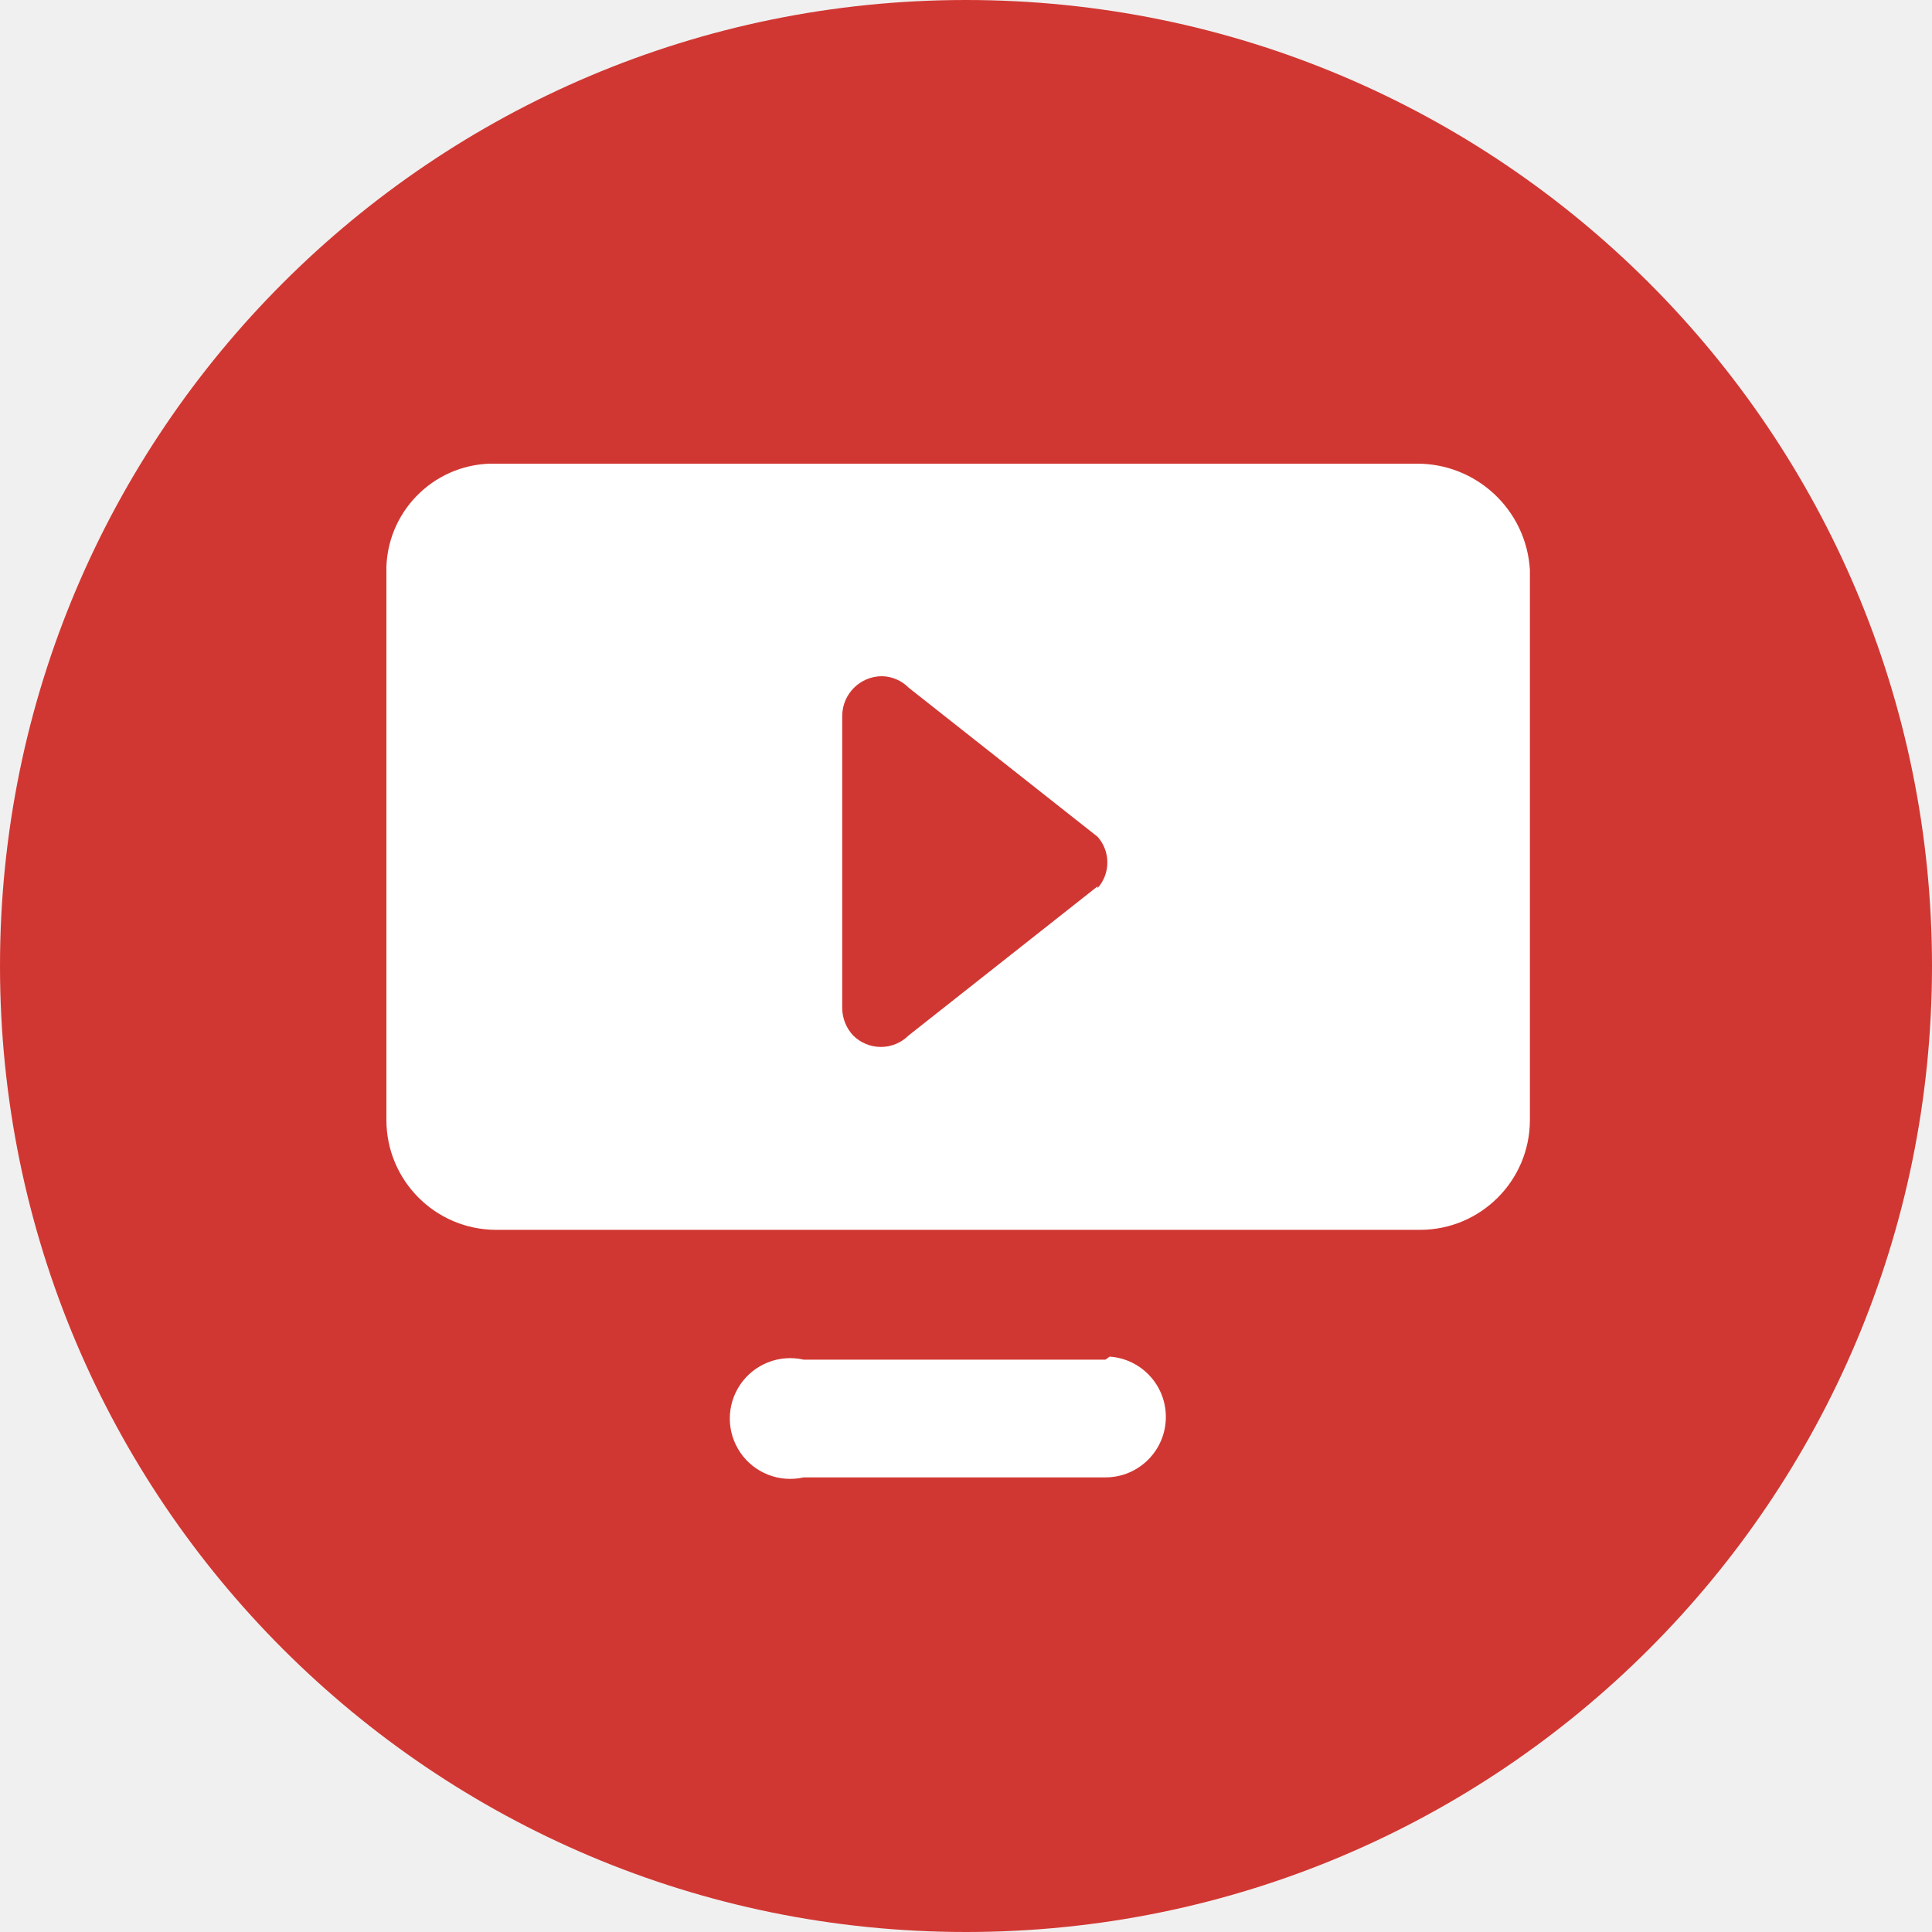
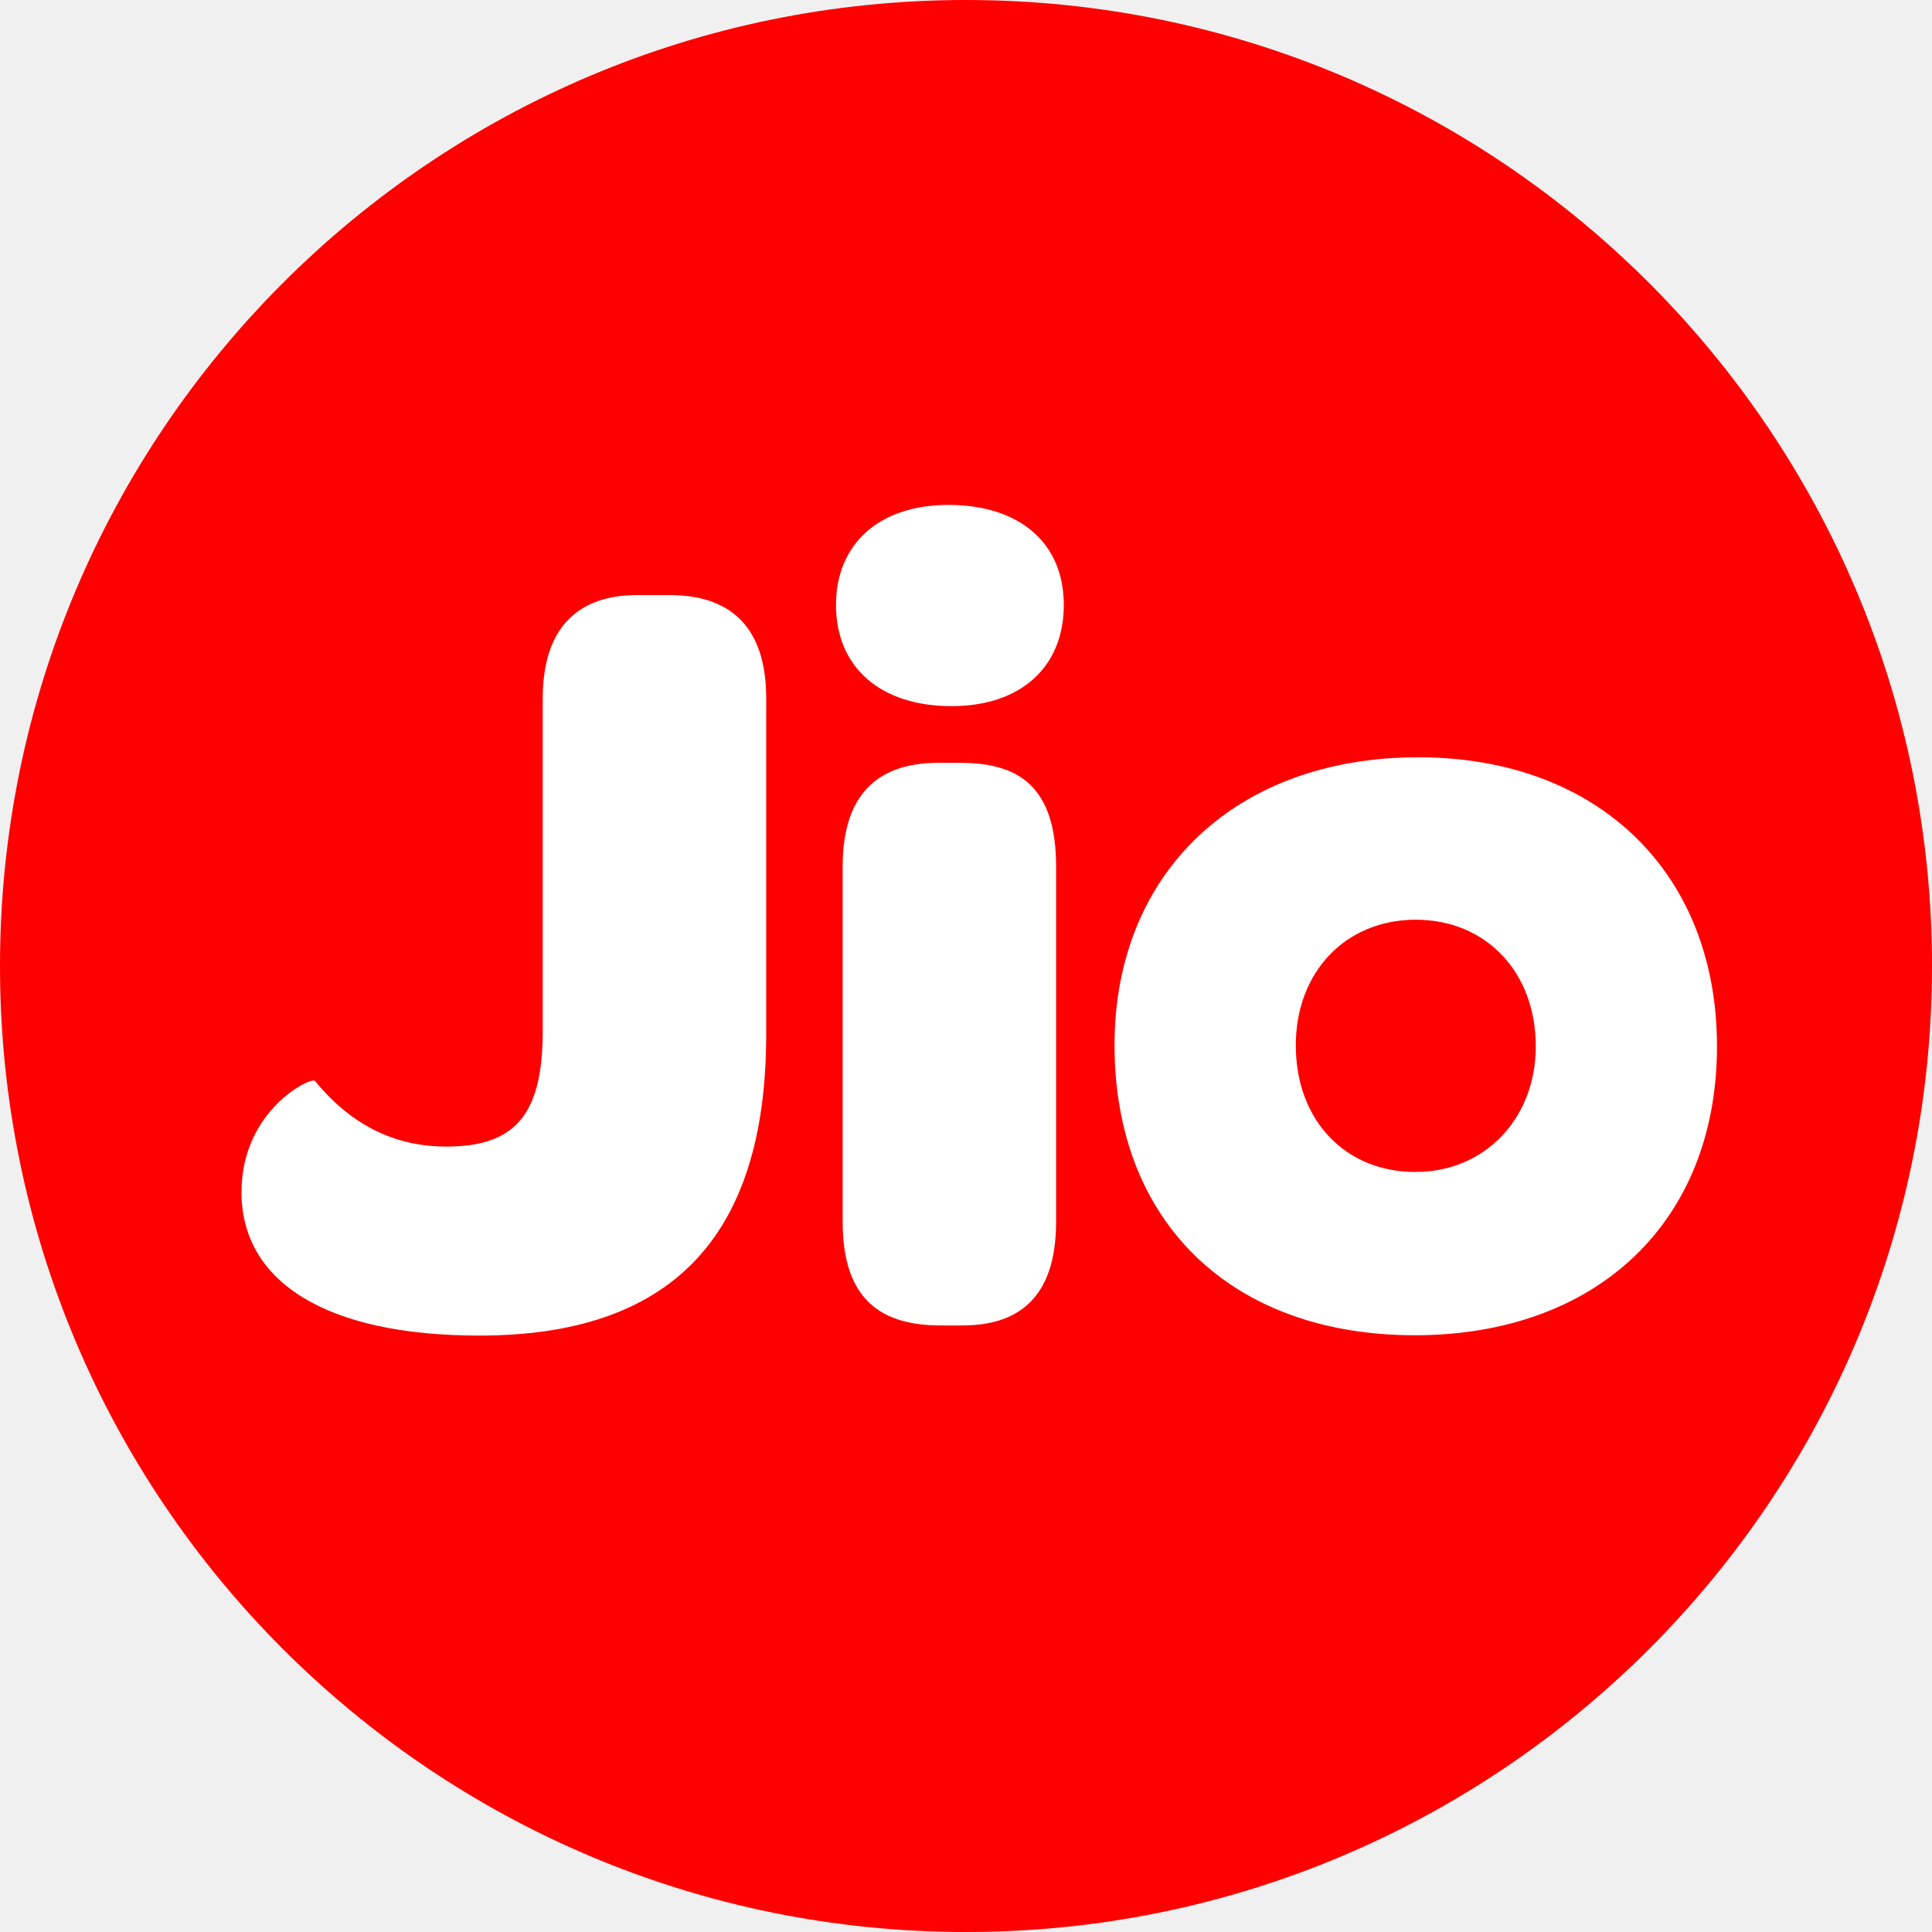
- <svg xmlns="http://www.w3.org/2000/svg" viewBox="0 0 32 32">
-   <defs>
-     <style>.cls-1{fill:#d13732;}.cls-2{fill:#fff;}</style>
-   </defs>
-   <g id="Layer_2" data-name="Layer 2">
-     <g id="Layer_1-2" data-name="Layer 1">
-       <g id="ic_jiotv" data-name="ic jiotv">
-         <path id="Rectangle_9855" data-name="Rectangle 9855" class="cls-1" d="M16,0h0A16,16,0,0,1,32,16h0A16,16,0,0,1,16,32h0A16,16,0,0,1,0,16H0A16,16,0,0,1,16,0Z" />
-         <g id="Group_16" data-name="Group 16">
-           <path id="Path_11940" data-name="Path 11940" class="cls-2" d="M18.31,22.52h-5a1,1,0,1,0,0,1.95h5a1,1,0,0,0,1-1,1,1,0,0,0-.93-1Z" />
-           <path id="Path_11941" data-name="Path 11941" class="cls-2" d="M23.45,7.68H8.22A1.77,1.77,0,0,0,6.4,9.39v9.16a1.82,1.82,0,0,0,1.81,1.82H23.52a1.82,1.82,0,0,0,1.82-1.81h0V9.44A1.87,1.87,0,0,0,23.45,7.68Zm-5.27,7-3.13,2.47a.65.65,0,0,1-.92,0,.67.67,0,0,1-.18-.44V11.85a.66.66,0,0,1,.66-.65.64.64,0,0,1,.44.19l3.13,2.47a.64.64,0,0,1,0,.85Z" />
-         </g>
-       </g>
-     </g>
-   </g>
+ <svg xmlns="http://www.w3.org/2000/svg" viewBox="0 0 24 24">
+   <circle cx="12" cy="12" r="12" fill="#f00" />
+   <path d="M17.587 14.559c-.883 0-1.49-.648-1.49-1.574 0-.912.62-1.56 1.49-1.56s1.491.648 1.491 1.573c0 .897-.634 1.56-1.49 1.56zm.03-5.152c-2.265 0-3.772 1.437-3.772 3.576 0 2.195 1.451 3.604 3.729 3.604 2.264 0 3.755-1.409 3.755-3.59 0-2.153-1.475-3.59-3.713-3.59zM11.78 6.272c-.856 0-1.395.483-1.395 1.243 0 .774.552 1.257 1.435 1.257.857 0 1.395-.483 1.395-1.257 0-.773-.552-1.243-1.435-1.243zm.152 3.204h-.277c-.675 0-1.187.317-1.187 1.285v4.42c0 .98.496 1.284 1.216 1.284h.275c.677 0 1.16-.33 1.16-1.285v-4.419c0-.995-.47-1.285-1.187-1.285zM8.316 7.392h-.4c-.76 0-1.174.43-1.174 1.285v4.13c0 1.063-.36 1.436-1.2 1.436-.662 0-1.201-.29-1.63-.816C3.87 13.373 3 13.786 3 14.81c0 1.104 1.035 1.781 2.955 1.781 2.334 0 3.563-1.173 3.563-3.742V8.675c0-.856-.413-1.283-1.202-1.283z" fill="#fff" />
</svg>
